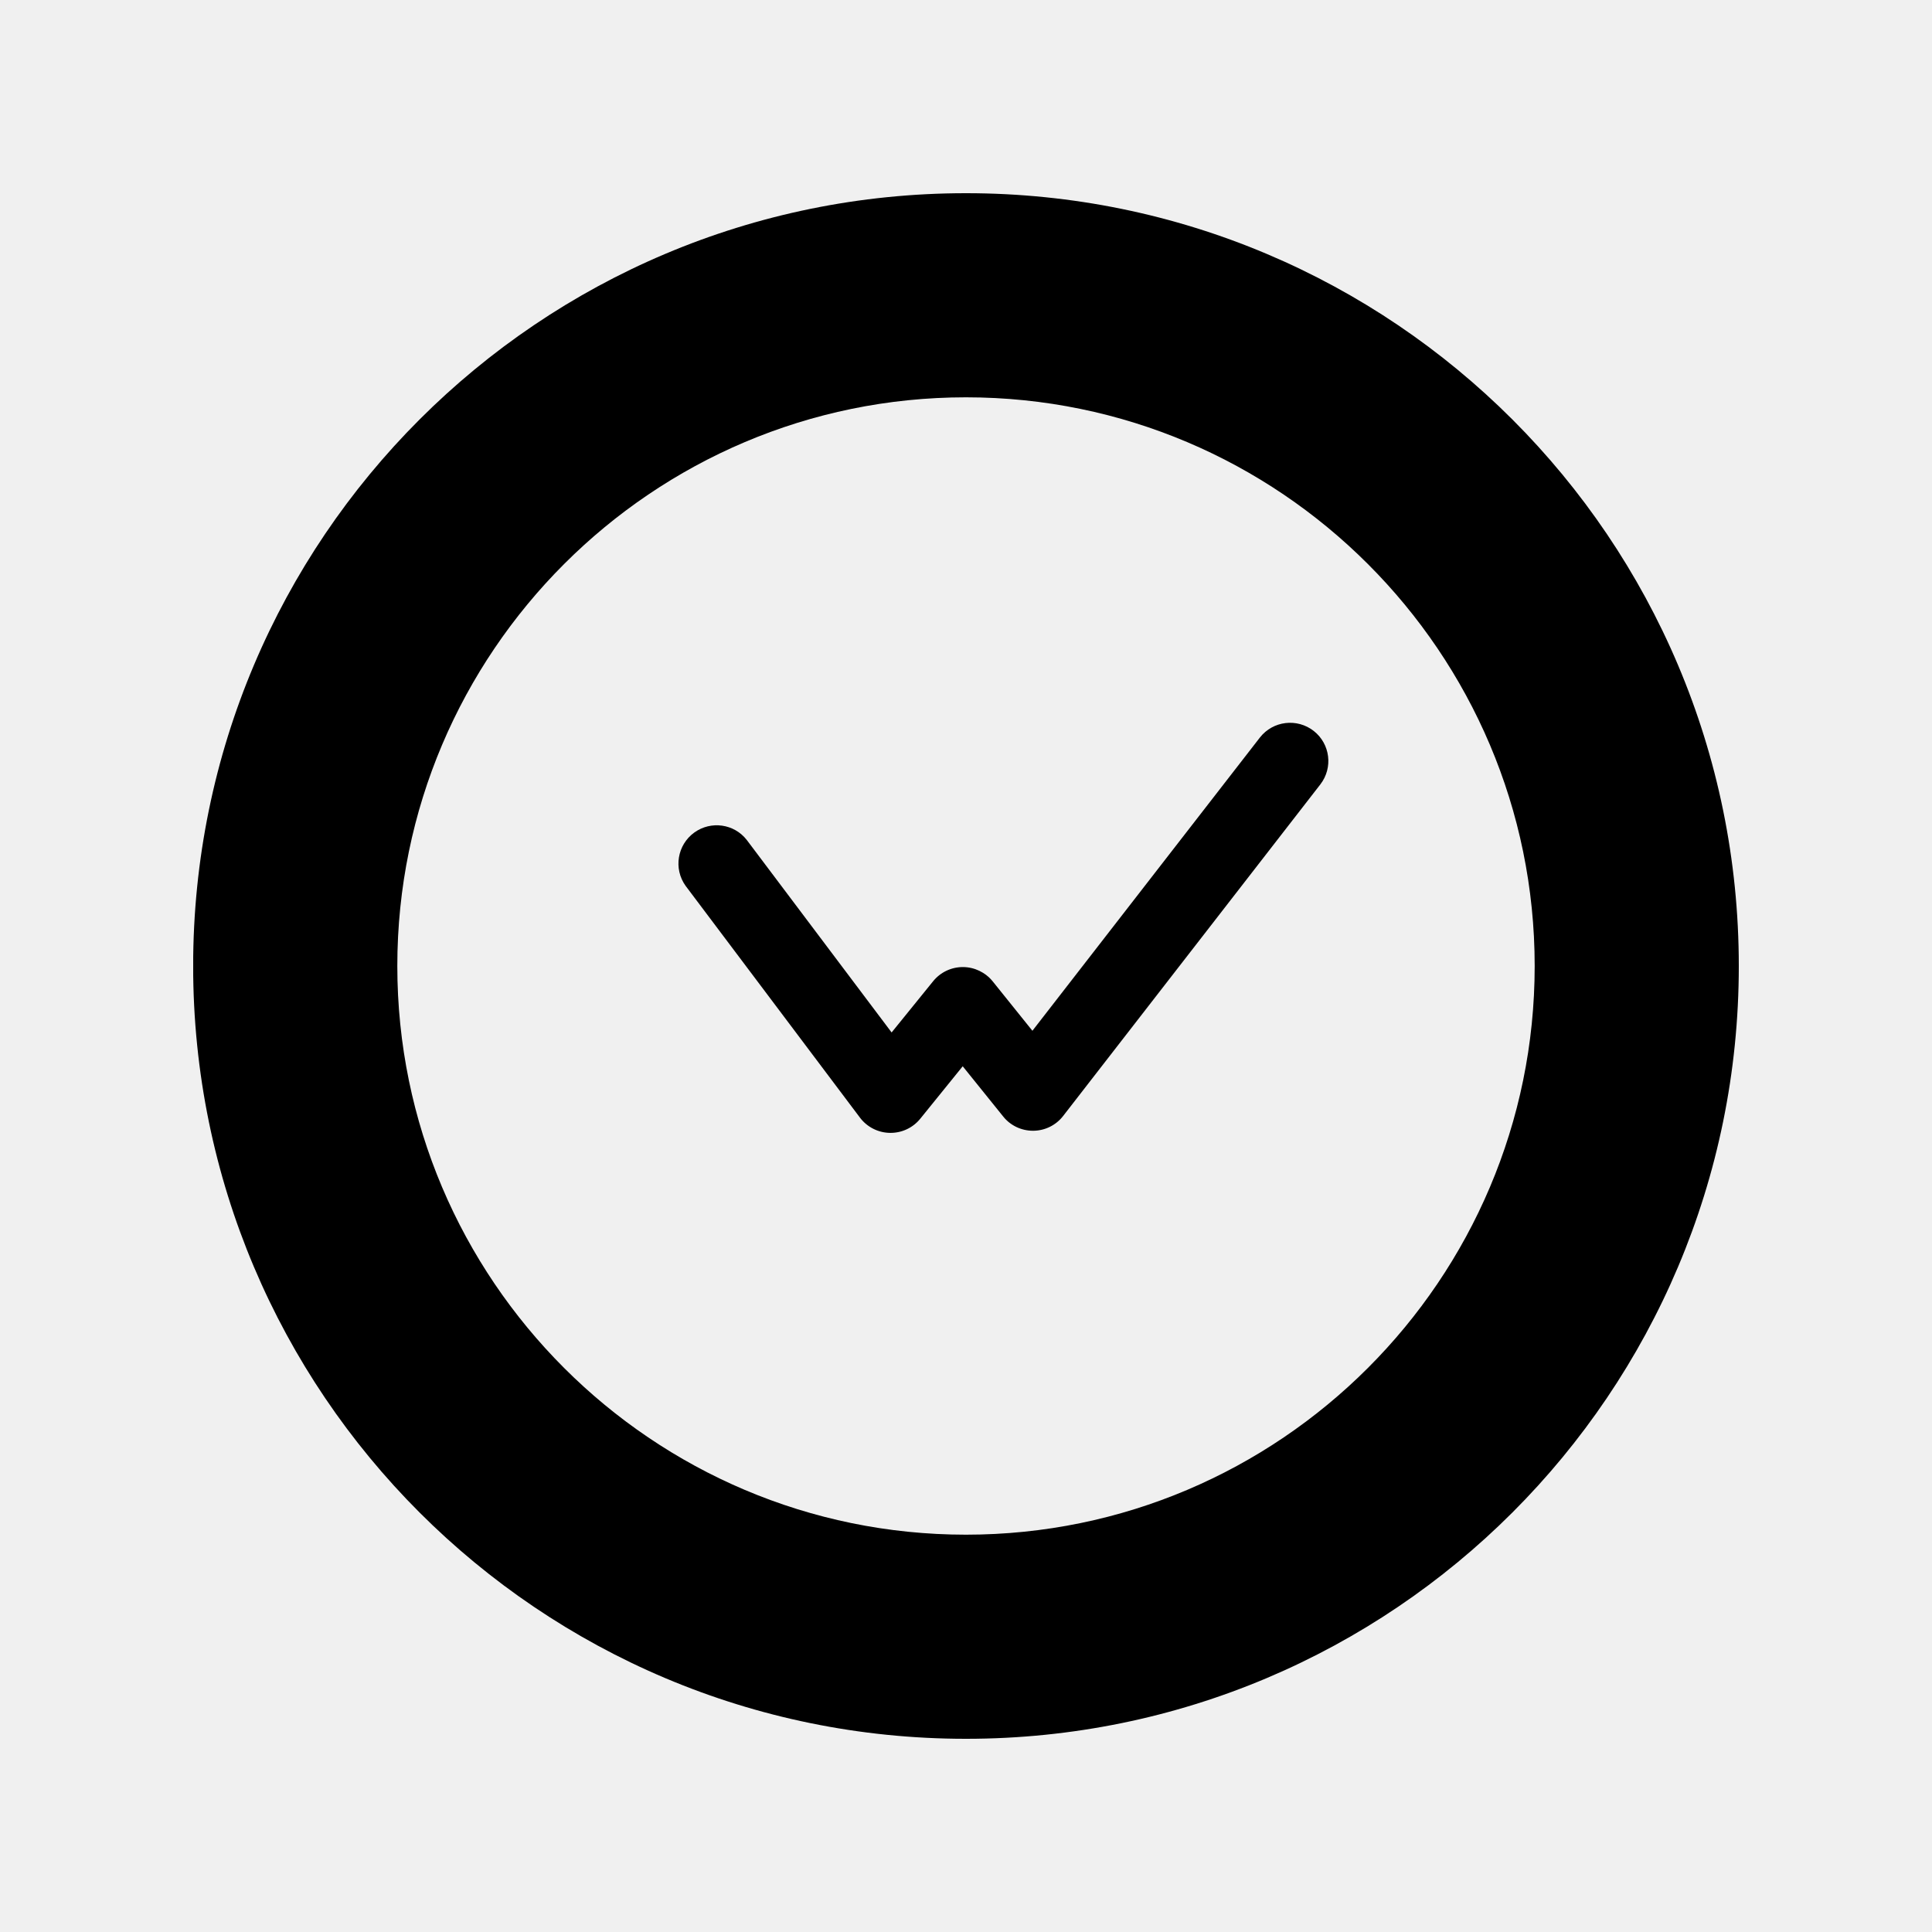
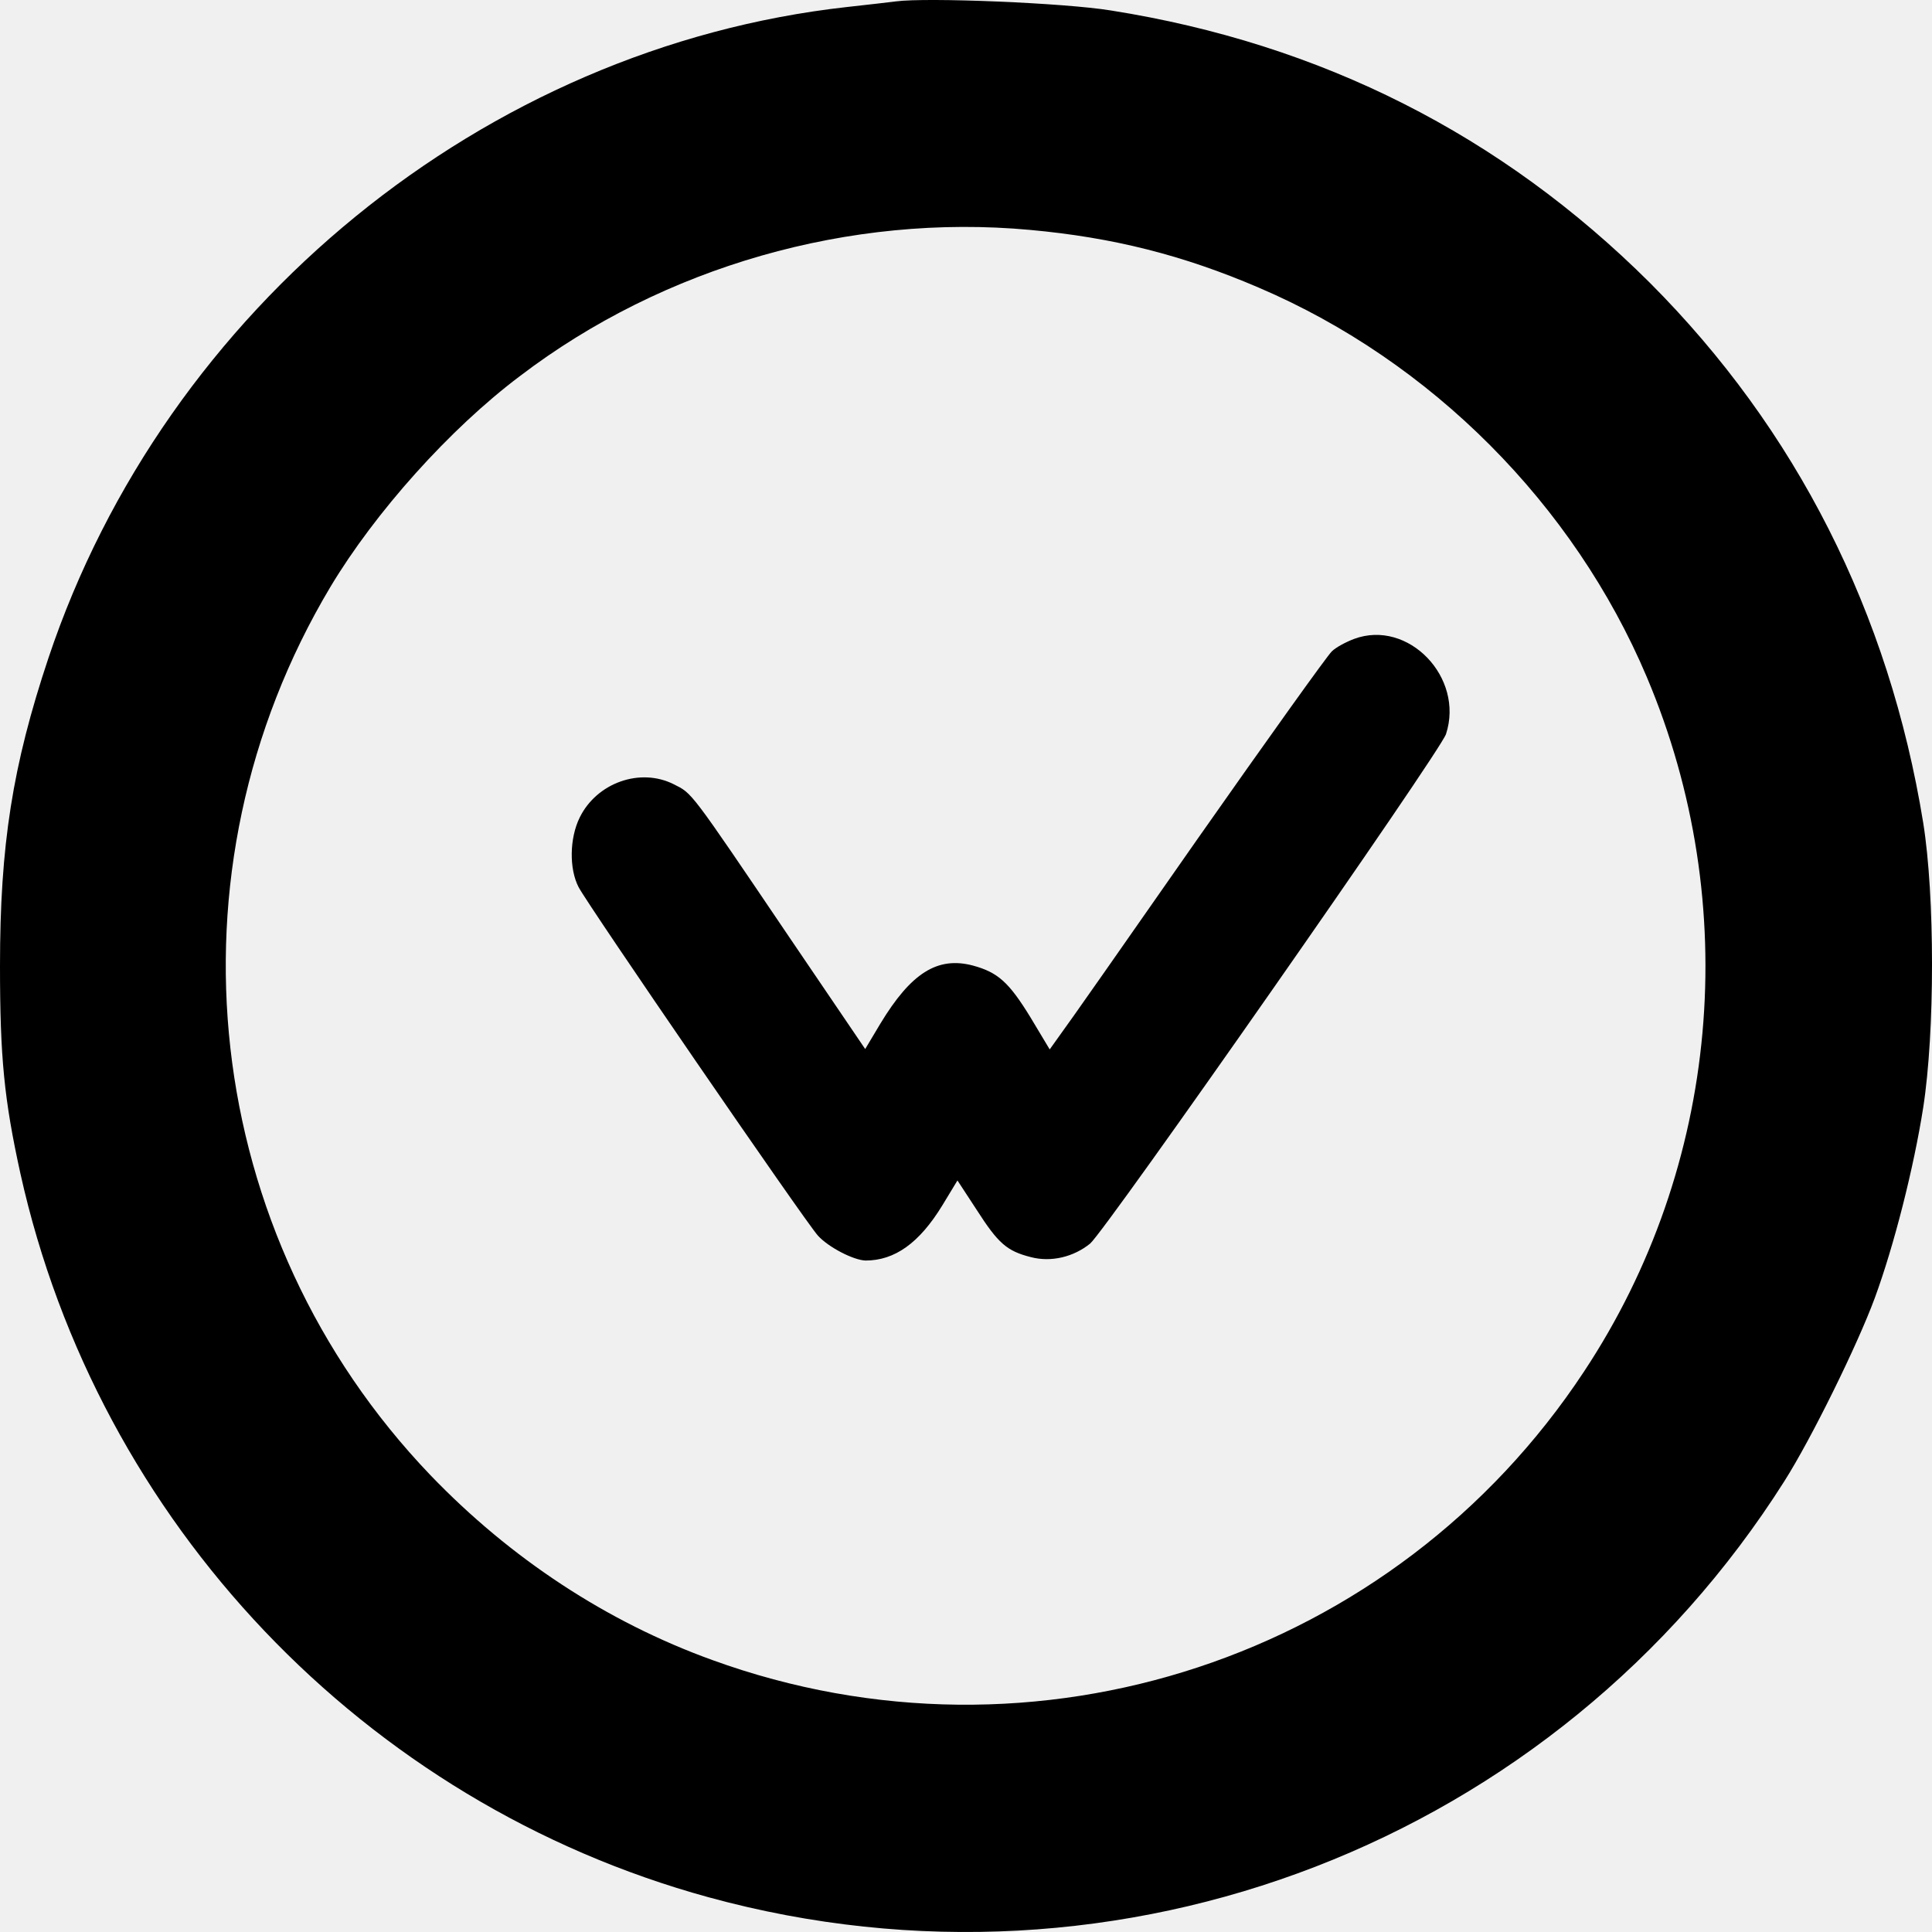
- <svg xmlns="http://www.w3.org/2000/svg" xmlns:xlink="http://www.w3.org/1999/xlink" width="40" height="40" viewBox="0 0 40 40">
-   <defs>
-     <polygon id="wakatime-a" points="0 0 32 0 32 32 0 32" />
-   </defs>
-   <g fill="none" fill-rule="evenodd" transform="translate(4 4)">
-     <mask id="wakatime-b" fill="#fff">
-       <use xlink:href="#wakatime-a" />
-     </mask>
-     <path fill="#000" d="M14.438,19.455 L14.424,19.455 C14.18,19.451 13.951,19.334 13.805,19.14 L10.195,14.341 C9.94,13.986 10.021,13.491 10.377,13.235 C10.722,12.988 11.2,13.056 11.46,13.389 L14.46,17.376 L15.319,16.316 C15.469,16.13 15.695,16.022 15.934,16.022 L15.935,16.022 C16.174,16.022 16.401,16.131 16.552,16.317 L17.375,17.341 L22.087,11.267 C22.358,10.923 22.855,10.864 23.2,11.134 C23.541,11.402 23.602,11.894 23.338,12.238 L18.012,19.104 C17.864,19.296 17.636,19.409 17.393,19.411 L17.387,19.411 C17.146,19.411 16.919,19.303 16.77,19.116 L15.932,18.076 L15.053,19.162 C14.902,19.348 14.677,19.455 14.438,19.455 M15.999,4.226 C22.492,4.226 27.774,9.508 27.774,16 C27.774,22.492 22.492,27.774 15.999,27.774 C9.508,27.774 4.226,22.492 4.226,16 C4.226,9.508 9.508,4.226 15.999,4.226 M15.999,0 C7.163,0 -0.001,7.163 -0.001,16 C-0.001,24.837 7.163,32 15.999,32 C24.837,32 32,24.837 32,16 C32,7.163 24.837,0 15.999,0" mask="url(#wakatime-b)" />
+ <svg xmlns="http://www.w3.org/2000/svg" width="40px" height="40px" viewBox="0 0 40 40" version="1.1">
+   <g id="Logo" stroke="none" stroke-width="1" fill="none" fill-rule="evenodd">
+     <g id="Group" transform="translate(20, 20) scale(-1, 1) rotate(-180) translate(-20, -20) translate(0, 0)" fill="#000000" fill-rule="nonzero">
+       <path d="M18.547,39.971 C18.421,39.955 17.96,39.901 17.529,39.854 C10.037,39.017 3.429,33.63 1.002,26.374 C0.258,24.145 0,22.503 0,20.001 C0,18.109 0.086,17.233 0.423,15.701 C2.028,8.476 7.539,2.674 14.671,0.719 C23.197,-1.618 32.216,1.869 36.945,9.336 C37.501,10.212 38.456,12.151 38.816,13.128 C39.215,14.215 39.622,15.818 39.818,17.069 C40.061,18.633 40.061,21.448 39.818,22.965 C39.113,27.312 37.187,31.112 34.158,34.146 C31.089,37.203 27.354,39.095 23.001,39.783 C22.046,39.94 19.181,40.057 18.547,39.971 Z M21.326,35.24 C23.041,35.084 24.497,34.717 26.063,34.044 C29.633,32.519 32.584,29.556 34.095,25.983 C36.091,21.268 35.606,15.849 32.795,11.603 C28.881,5.669 21.428,3.206 14.75,5.63 C12.565,6.419 10.569,7.733 8.909,9.461 C4.157,14.426 3.312,21.94 6.842,27.851 C7.766,29.392 9.309,31.12 10.765,32.214 C13.74,34.482 17.599,35.584 21.326,35.24 Z" id="Shape" />
+       <path d="M28.035,26.772 C27.871,26.71 27.66,26.6 27.574,26.514 C27.487,26.436 26.235,24.685 24.786,22.62 C23.346,20.556 22.07,18.734 21.945,18.57 L21.733,18.273 L21.334,18.938 C20.888,19.665 20.661,19.868 20.144,20.009 C19.408,20.204 18.86,19.853 18.226,18.805 L17.913,18.281 L16.316,20.634 C14.264,23.668 14.335,23.567 13.951,23.762 C13.254,24.114 12.354,23.793 12.002,23.074 C11.79,22.644 11.783,22.011 11.978,21.635 C12.166,21.268 16.676,14.7 16.934,14.418 C17.153,14.176 17.67,13.91 17.92,13.902 C18.523,13.902 19.032,14.262 19.51,15.044 L19.823,15.56 L20.222,14.95 C20.668,14.254 20.848,14.098 21.342,13.973 C21.757,13.863 22.226,13.973 22.571,14.254 C22.9,14.536 29.82,24.435 29.938,24.802 C30.321,25.975 29.155,27.187 28.035,26.772 Z" id="Path" />
+     </g>
  </g>
</svg>
